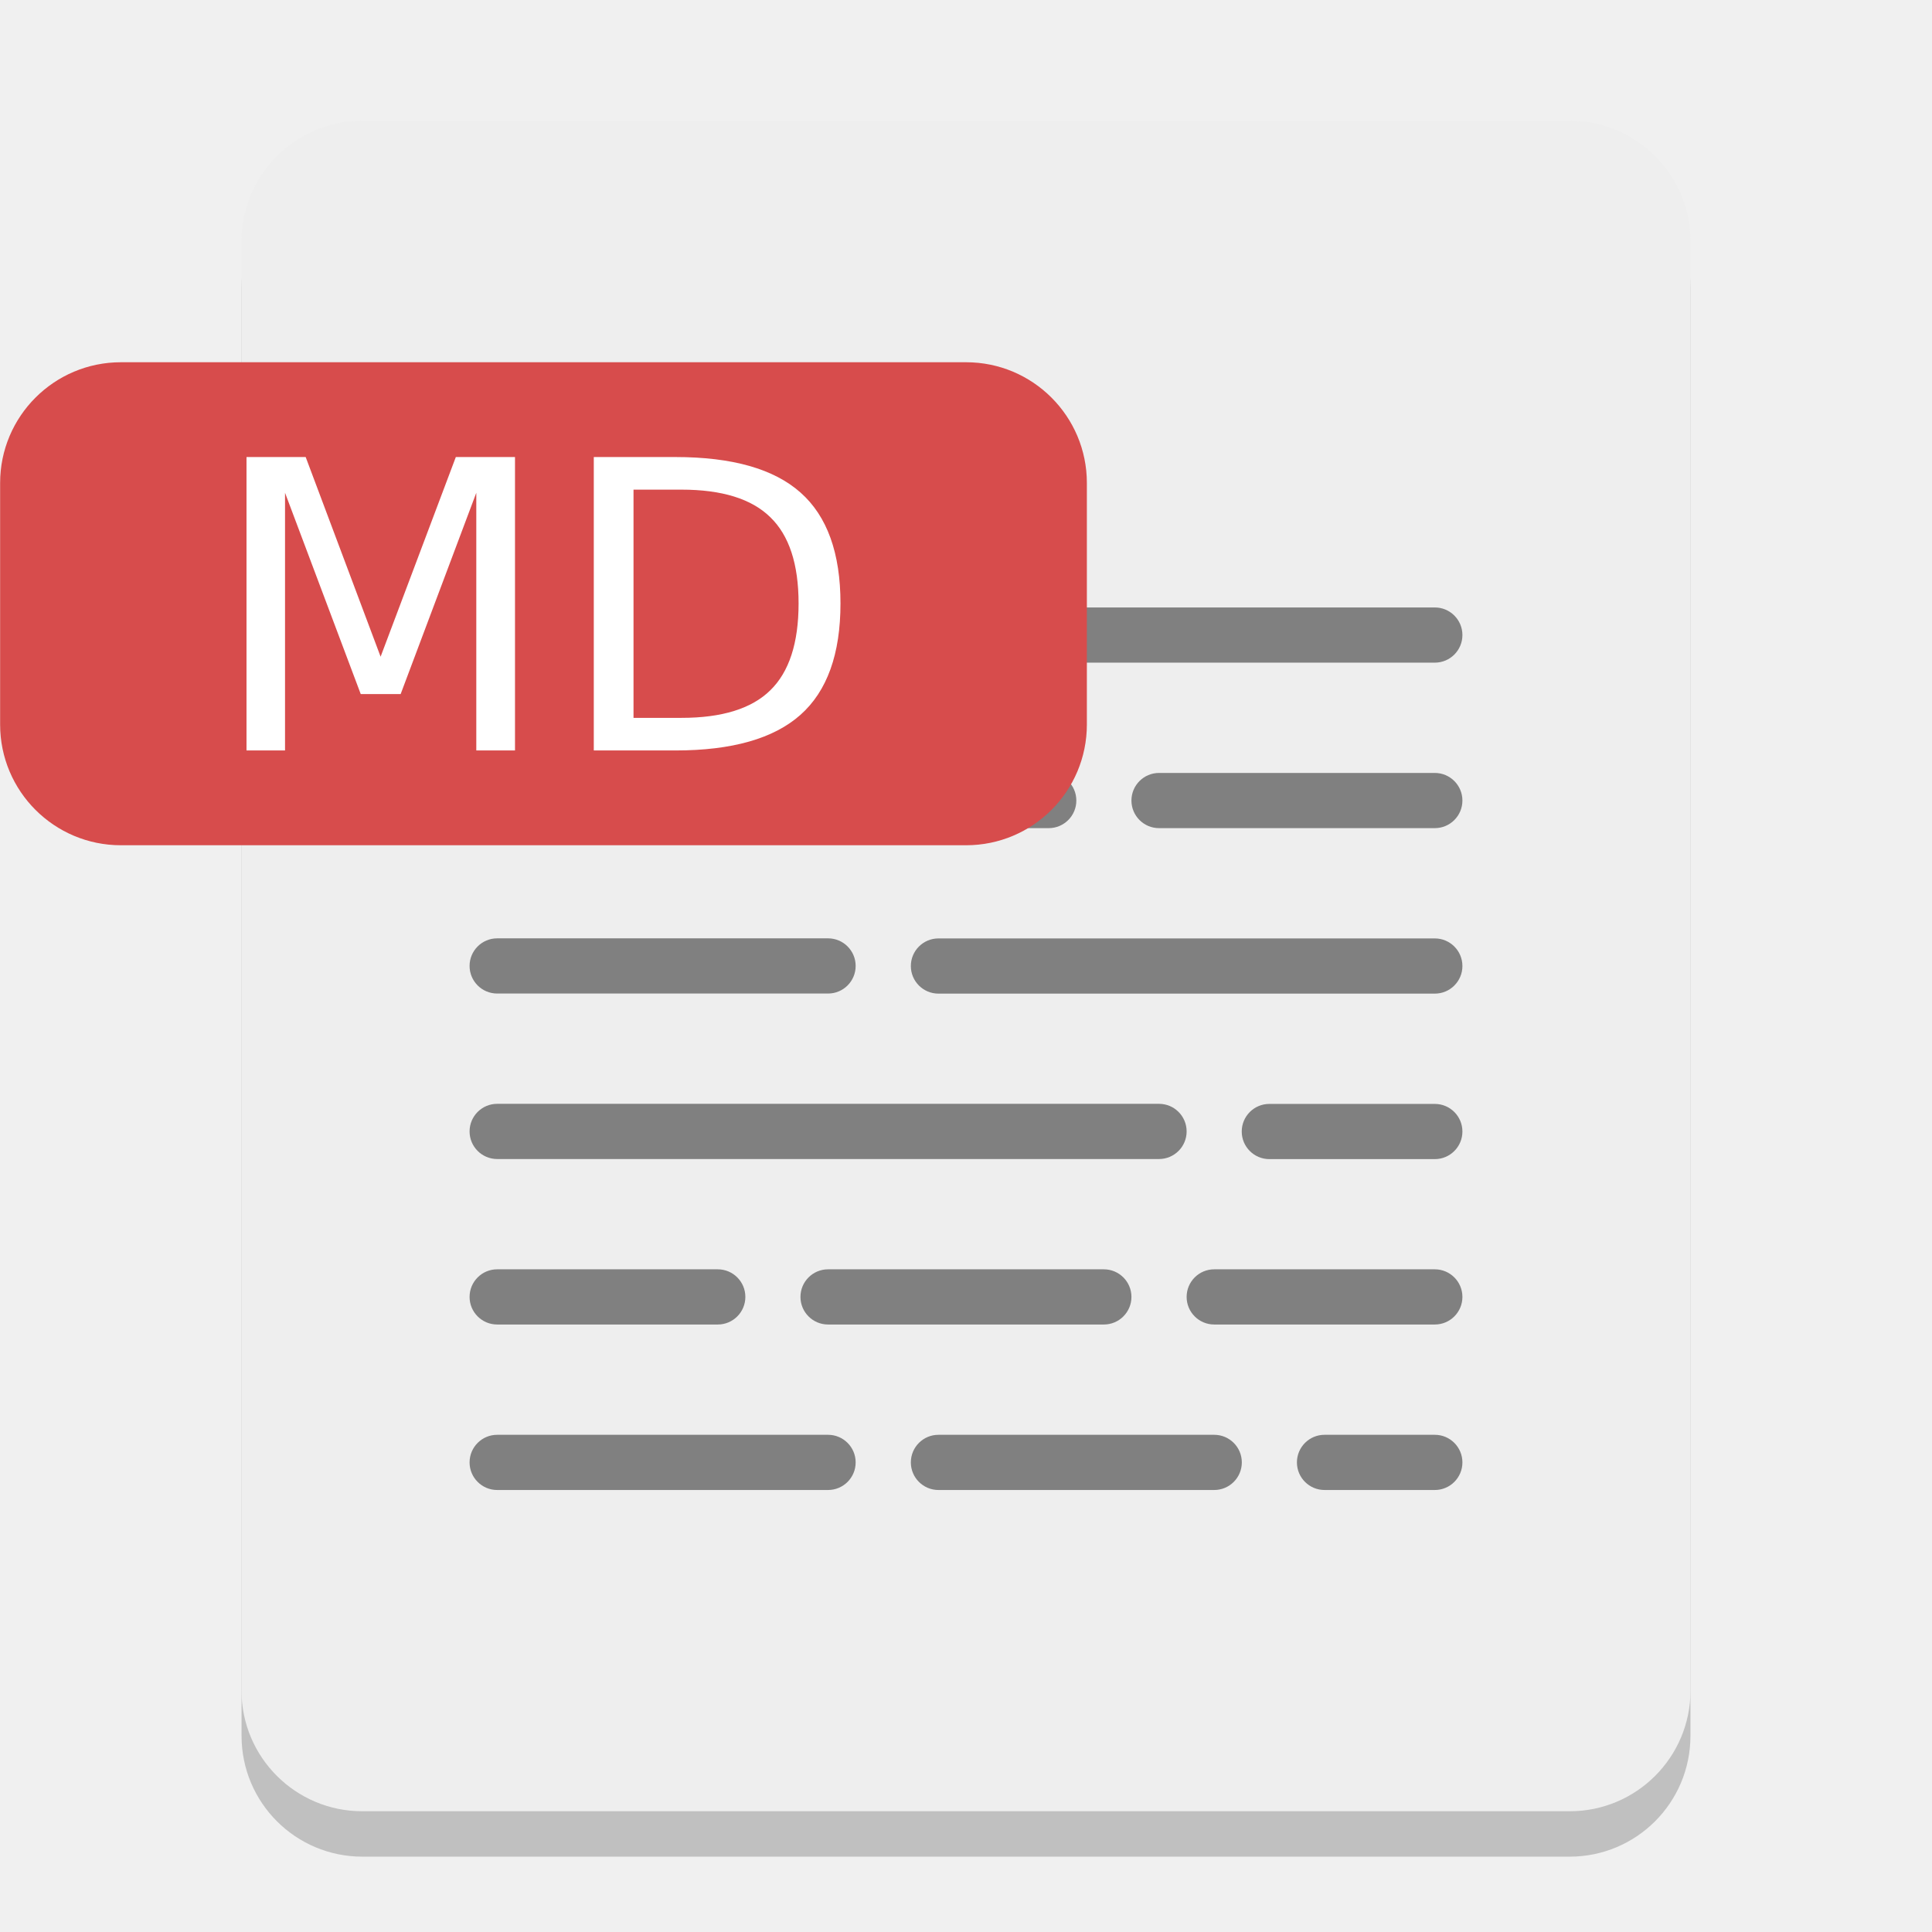
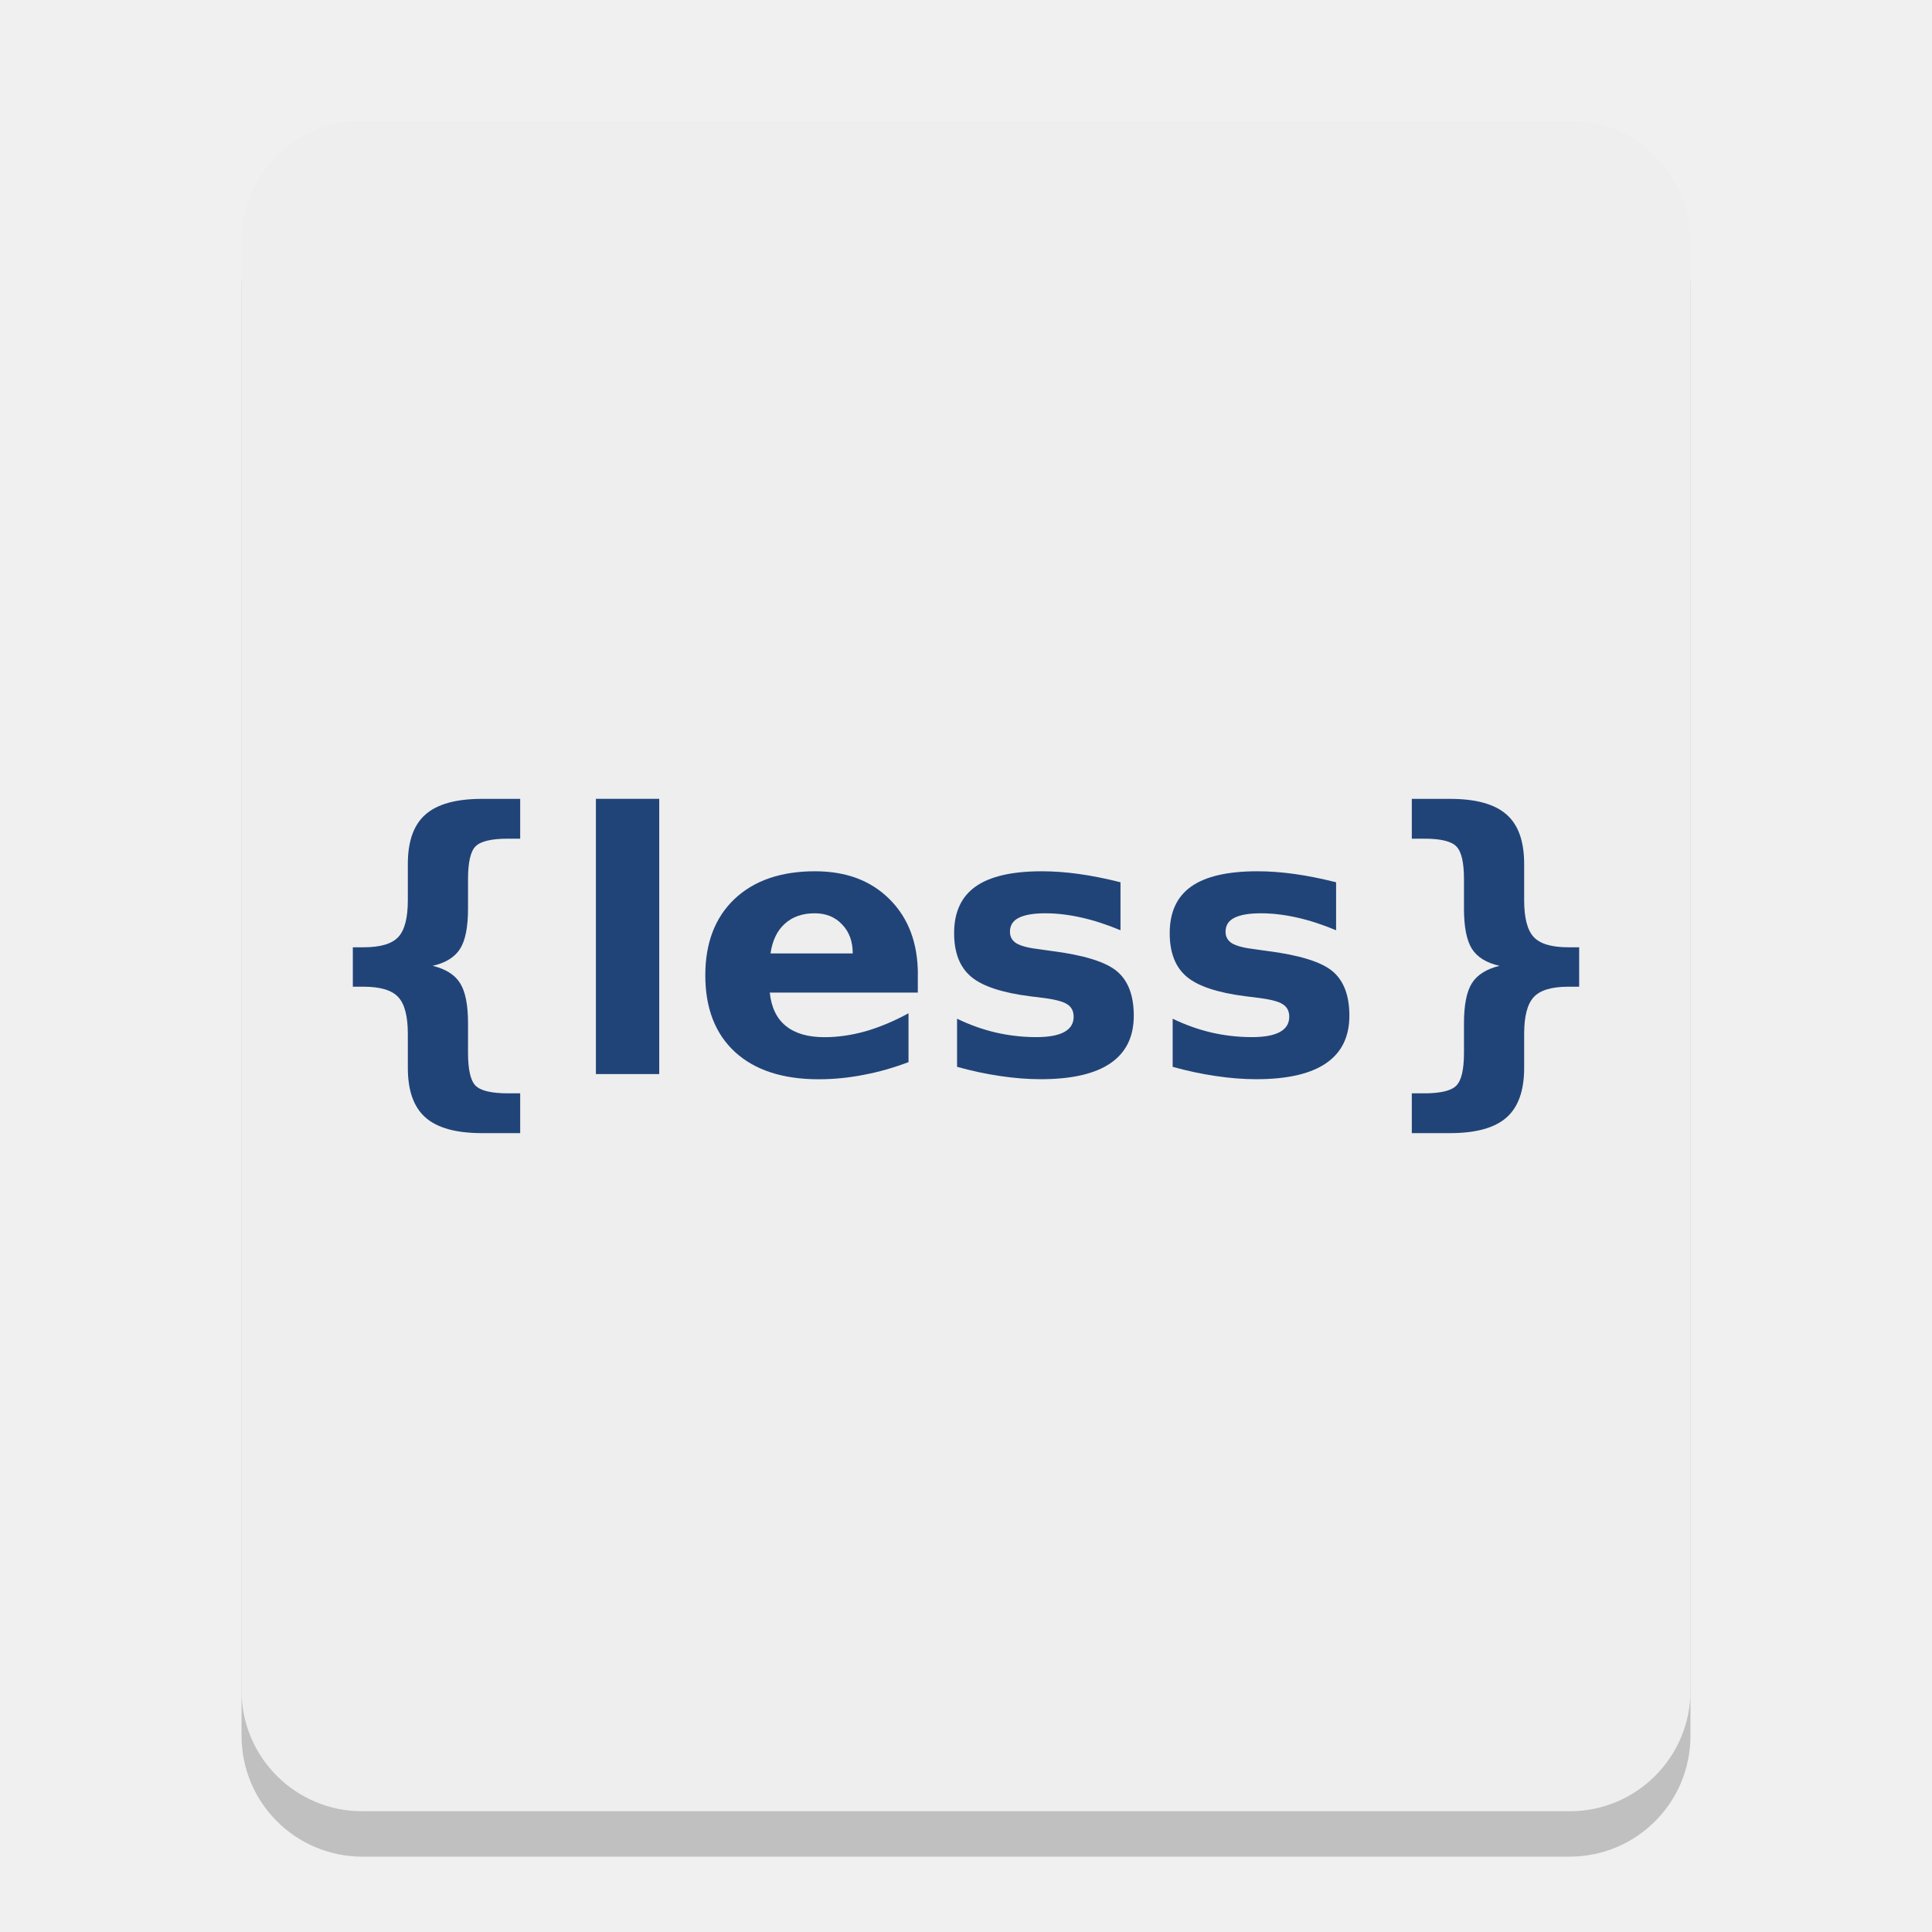
<svg xmlns="http://www.w3.org/2000/svg" xmlns:xlink="http://www.w3.org/1999/xlink" width="32" height="32" id="svg2" version="1.1">
  <defs id="defs4">
    <linearGradient id="linearGradient902">
      <stop id="stop898" offset="0" style="stop-color:#770087;stop-opacity:1;" />
      <stop id="stop900" offset="1" style="stop-color:#452981;stop-opacity:1" />
    </linearGradient>
    <linearGradient id="linearGradient899">
      <stop id="stop895" style="stop-color:#f282f1;stop-opacity:1" offset="0" />
      <stop id="stop897" style="stop-color:#a56de2;stop-opacity:1" offset="1" />
    </linearGradient>
    <linearGradient id="linearGradient916">
      <stop id="stop912" style="stop-color:#ffffff;stop-opacity:1" offset="0" />
      <stop id="stop914" style="stop-color:#fafafa;stop-opacity:1" offset="1" />
    </linearGradient>
    <linearGradient id="linearGradient3688-166-749-654">
      <stop id="stop3088" style="stop-color:#181818;stop-opacity:1" offset="0" />
      <stop id="stop3090" style="stop-color:#181818;stop-opacity:0" offset="1" />
    </linearGradient>
    <linearGradient id="linearGradient3688-464-309-604">
      <stop id="stop3094" style="stop-color:#181818;stop-opacity:1" offset="0" />
      <stop id="stop3096" style="stop-color:#181818;stop-opacity:0" offset="1" />
    </linearGradient>
    <linearGradient id="linearGradient3702-501-757-795">
      <stop id="stop3100" style="stop-color:#181818;stop-opacity:0" offset="0" />
      <stop id="stop3102" style="stop-color:#181818;stop-opacity:1" offset="0.5" />
      <stop id="stop3104" style="stop-color:#181818;stop-opacity:0" offset="1" />
    </linearGradient>
    <radialGradient xlink:href="#linearGradient3688-166-749-654" id="radialGradient4730" gradientUnits="userSpaceOnUse" gradientTransform="matrix(3.206054,2.6349059e-7,-8.2185947e-8,1.000008,36.98101,15.99962)" cx="4.996" cy="43.5" fx="4.996" fy="43.5" r="2.5" />
    <radialGradient xlink:href="#linearGradient3688-464-309-604" id="radialGradient4732" gradientUnits="userSpaceOnUse" gradientTransform="matrix(3.163875,0,0,0.9999999,-29.70299,-103.0001)" cx="4.993" cy="43.5" fx="4.993" fy="43.5" r="2.5" />
    <linearGradient xlink:href="#linearGradient3702-501-757-795" id="linearGradient4734" gradientUnits="userSpaceOnUse" gradientTransform="matrix(1.392857,0,0,0.7142856,-0.0214163,28.42862)" x1="25.058" y1="47.028" x2="25.058" y2="39.999" />
    <linearGradient gradientTransform="matrix(1.432432,0,0,1.436283,-7.37838,-7.399552)" gradientUnits="userSpaceOnUse" xlink:href="#linearGradient3924-2-2-5-8" id="linearGradient3381-5-4" y2="46.23" x2="38.66" y1="5.848" x1="38.66" />
    <linearGradient id="linearGradient3924-2-2-5-8">
      <stop offset="0" style="stop-color:#ffffff;stop-opacity:1" id="stop3926-9-4-9-6" />
      <stop offset="0.063" style="stop-color:#ffffff;stop-opacity:0.235" id="stop3928-9-8-6-5" />
      <stop offset="0.951" style="stop-color:#ffffff;stop-opacity:0.157" id="stop3930-3-5-1-7" />
      <stop offset="1" style="stop-color:#ffffff;stop-opacity:0.392" id="stop3932-8-0-4-8" />
    </linearGradient>
    <linearGradient gradientTransform="matrix(0.4705476,0,0,0.4745763,-60.68865,-0.1484071)" gradientUnits="userSpaceOnUse" xlink:href="#linearGradient916" id="linearGradient5809" y2="55.027" x2="161.977" y1="10.027" x1="161.977" />
    <linearGradient y2="63.027" x2="161.977" y1="5.152" x1="161.977" gradientTransform="matrix(0.4705882,0,0,0.4745763,-60.69526,-0.1484071)" gradientUnits="userSpaceOnUse" id="linearGradient910" xlink:href="#linearGradient899" />
    <linearGradient gradientUnits="userSpaceOnUse" y2="60" x2="32" y1="0" x1="32" id="linearGradient904" xlink:href="#linearGradient902" />
    <linearGradient y2="63.027" x2="161.977" y1="5.152" x1="161.977" gradientTransform="matrix(0.9411765,0,0,0.9491525,-73.04401,10.80159)" gradientUnits="userSpaceOnUse" id="linearGradient910-3" xlink:href="#linearGradient899" />
    <linearGradient y2="63.027" x2="161.977" y1="5.152" x1="161.977" gradientTransform="matrix(0.4705476,0,0,0.4745763,-76.30513,-44.36035)" gradientUnits="userSpaceOnUse" id="linearGradient910-5" xlink:href="#linearGradient899" />
    <filter style="color-interpolation-filters:sRGB" id="filter1218" x="-0.001" width="1.001" y="-0" height="1.001">
      <feGaussianBlur stdDeviation="0.005" id="feGaussianBlur1220" />
    </filter>
+     <radialGradient xlink:href="#linearGradient3688-166-749-654" id="radialGradient4730-06" gradientUnits="userSpaceOnUse" gradientTransform="matrix(3.206054,2.6349059e-7,-8.2185947e-8,1.000008,36.98101,15.99962)" cx="4.996" cy="43.5" fx="4.996" fy="43.5" r="2.5" />
+     <radialGradient xlink:href="#linearGradient3688-166-749-654" id="radialGradient4732-2" gradientUnits="userSpaceOnUse" gradientTransform="matrix(3.163875,0,0,0.9999999,-29.70299,-103.0001)" cx="4.993" cy="43.5" fx="4.993" fy="43.5" r="2.5" />
    <radialGradient xlink:href="#linearGradient3688-166-749-654" id="radialGradient4730-0" gradientUnits="userSpaceOnUse" gradientTransform="matrix(3.206054,2.6349059e-7,-8.2185947e-8,1.000008,36.98101,15.99962)" cx="4.996" cy="43.5" fx="4.996" fy="43.5" r="2.5" />
    <radialGradient xlink:href="#linearGradient3688-166-749-654" id="radialGradient4732-6" gradientUnits="userSpaceOnUse" gradientTransform="matrix(3.163875,0,0,0.9999999,-29.70299,-103.0001)" cx="4.993" cy="43.5" fx="4.993" fy="43.5" r="2.5" />
    <radialGradient xlink:href="#linearGradient3688-166-749-654" id="radialGradient4730-9" gradientUnits="userSpaceOnUse" gradientTransform="matrix(3.206054,2.6349059e-7,-8.2185947e-8,1.000008,36.98101,15.99962)" cx="4.996" cy="43.5" fx="4.996" fy="43.5" r="2.5" />
    <radialGradient xlink:href="#linearGradient3688-166-749-654" id="radialGradient4732-4" gradientUnits="userSpaceOnUse" gradientTransform="matrix(3.163875,0,0,0.9999999,-29.70299,-103.0001)" cx="4.993" cy="43.5" fx="4.993" fy="43.5" r="2.5" />
  </defs>
  <path width="23.998" height="28" rx="0" ry="0" x="4.001" y="2.752" id="rect4897-1" style="opacity:0.2;vector-effect:none;fill:#000000;fill-opacity:1;stroke:none;stroke-width:0.473;stroke-linecap:butt;stroke-linejoin:miter;stroke-miterlimit:4;stroke-dasharray:none;stroke-dashoffset:0;stroke-opacity:1;filter:url(#filter1218)" d="M 6.001,2.752 H 25.999 a 2,2 45 0 1 2,2 V 28.752 a 2,2 135 0 1 -2,2 H 6.001 a 2,2 45 0 1 -2,-2 V 4.752 a 2,2 135 0 1 2,-2 z" />
  <path width="24" height="28" rx="0" ry="0" x="4" y="2" id="rect4897" style="opacity:1;vector-effect:none;fill:#eeeeee;fill-opacity:1;stroke:none;stroke-width:0.473;stroke-linecap:butt;stroke-linejoin:miter;stroke-miterlimit:4;stroke-dasharray:none;stroke-dashoffset:0;stroke-opacity:1" d="m 6,2 h 20 a 2,2 45 0 1 2,2 v 24 a 2,2 135 0 1 -2,2 H 6 A 2,2 45 0 1 4,28 V 4 A 2,2 135 0 1 6,2 Z" />
-   <g aria-label="Aa" id="text1723" style="font-style:normal;font-weight:normal;font-size:40px;line-height:1.25;font-family:sans-serif;fill:#000000;fill-opacity:1;stroke:none;opacity:0" transform="matrix(0.3338223,0,0,0.3338223,8.497534,24.1978)">
-     <path d="M 11.869,-20.671 6.517,-6.159 h 10.723 z m -2.227,-3.887 h 4.473 L 25.228,4.603 h -4.102 l -2.656,-7.48 H 5.326 l -2.656,7.48 h -4.16 z" id="path1725" />
-     <path d="m 39.271,-6.393 q -4.355,0 -6.035,0.996 -1.68,0.996 -1.68,3.398 0,1.914 1.25,3.047 1.27,1.113 3.438,1.113 2.988,0 4.785,-2.109 1.816,-2.129 1.816,-5.645 v -0.801 z m 7.168,-1.484 V 4.603 h -3.594 V 1.282 q -1.23,1.992 -3.066,2.949 -1.836,0.938 -4.492,0.938 -3.359,0 -5.352,-1.875 -1.973,-1.895 -1.973,-5.059 0,-3.691 2.461,-5.566 2.48,-1.875 7.383,-1.875 h 5.039 V -9.557 q 0,-2.48 -1.641,-3.828 -1.621,-1.367 -4.57,-1.367 -1.875,0 -3.652,0.449 -1.777,0.449 -3.418,1.348 v -3.32 q 1.973,-0.762 3.828,-1.133 1.855,-0.391 3.613,-0.391 4.746,0 7.09,2.461 2.344,2.461 2.344,7.461 z" id="path1727" />
-   </g>
-   <g id="g5880" transform="matrix(1.432819,0,0,1.432819,-6.130693,-7.626758)">
-     <path d="m 12.895,12.664 a 0.319,0.319 0 0 0 0.319,0.319 h 7.651 a 0.319,0.319 0 0 0 0,-0.638 h -7.651 a 0.319,0.319 0 0 0 -0.319,0.319 z" id="path5662" style="fill:#808080;stroke-width:0.04" />
-     <path d="m 10.026,14.896 h 6.376 a 0.319,0.319 0 0 0 0,-0.638 h -6.376 a 0.319,0.319 0 0 0 0,0.638 z" id="path5664" style="fill:#808080;stroke-width:0.04" />
-     <path d="m 20.865,16.171 h -5.738 a 0.319,0.319 0 0 0 0,0.638 h 5.738 a 0.319,0.319 0 0 0 0,-0.638 z" id="path5666" style="fill:#808080;stroke-width:0.04" />
-     <path d="m 10.026,18.721 h 7.651 a 0.319,0.319 0 0 0 0,-0.638 h -7.651 a 0.319,0.319 0 0 0 0,0.638 z" id="path5668" style="fill:#808080;stroke-width:0.04" />
-     <path d="m 10.026,12.983 h 1.913 a 0.319,0.319 0 0 0 0,-0.638 h -1.913 a 0.319,0.319 0 0 0 0,0.638 z" id="path5670" style="fill:#808080;stroke-width:0.04" />
-     <path d="m 20.865,14.258 h -3.188 a 0.319,0.319 0 0 0 0,0.638 h 3.188 a 0.319,0.319 0 0 0 0,-0.638 z" id="path5672" style="fill:#808080;stroke-width:0.04" />
-     <path d="m 10.026,16.808 h 3.825 a 0.319,0.319 0 0 0 0,-0.638 h -3.825 a 0.319,0.319 0 0 0 0,0.638 z" id="path5674" style="fill:#808080;stroke-width:0.04" />
-     <path d="m 20.865,18.084 h -1.913 a 0.319,0.319 0 0 0 0,0.638 h 1.913 a 0.319,0.319 0 0 0 0,-0.638 z" id="path5676" style="fill:#808080;stroke-width:0.04" />
-     <path d="m 18.315,21.909 h -3.188 a 0.319,0.319 0 0 0 0,0.638 h 3.188 a 0.319,0.319 0 0 0 0,-0.638 z" id="path5678" style="fill:#808080;stroke-width:0.04" />
-     <path d="m 10.026,22.547 h 3.825 a 0.319,0.319 0 0 0 0,-0.638 h -3.825 a 0.319,0.319 0 0 0 0,0.638 z" id="path5680" style="fill:#808080;stroke-width:0.04" />
-     <path d="m 10.026,20.634 h 2.55 a 0.319,0.319 0 0 0 0,-0.638 h -2.55 a 0.319,0.319 0 0 0 0,0.638 z" id="path5682" style="fill:#808080;stroke-width:0.04" />
-     <path d="m 10.026,11.07 h 3.825 a 0.319,0.319 0 0 0 0,-0.638 h -3.825 a 0.319,0.319 0 0 0 0,0.638 z" id="path5684" style="fill:#808080;stroke-width:0.04" />
-     <path d="m 17.358,20.315 a 0.319,0.319 0 0 0 -0.319,-0.319 h -3.188 a 0.319,0.319 0 0 0 0,0.638 h 3.188 a 0.319,0.319 0 0 0 0.319,-0.319 z" id="path5686" style="fill:#808080;stroke-width:0.04" />
-     <path d="M 20.865,19.996 H 18.315 a 0.319,0.319 0 0 0 0,0.638 h 2.55 a 0.319,0.319 0 0 0 0,-0.638 z" id="path5688" style="fill:#808080;stroke-width:0.04" />
-     <path d="m 20.865,21.909 h -1.275 a 0.319,0.319 0 0 0 0,0.638 h 1.275 a 0.319,0.319 0 0 0 0,-0.638 z" id="path5690" style="fill:#808080;stroke-width:0.04" />
-   </g>
-   <path style="fill:#d74c4c;fill-opacity:1;stroke:none;stroke-width:0.428" id="rect7379" width="18" height="8" x="0.002" y="6" d="M 2.002,6 H 16.002 a 2,2 45 0 1 2,2 v 4 a 2,2 135 0 1 -2,2 L 2.002,14 A 2,2 45 0 1 0.002,12 V 8 A 2,2 135 0 1 2.002,6 Z" />
-   <g aria-label="MD" id="text1964" style="font-size:6.667px;line-height:1.25">
-     <path d="M 4.083,7.57 H 5.063 L 6.304,10.877 7.55,7.57 H 8.53 V 12.43 H 7.889 V 8.162 L 6.636,11.496 H 5.975 L 4.721,8.162 V 12.43 H 4.083 Z" style="-inkscape-font-specification:sans-serif;fill:#ffffff" id="path11322" />
-     <path d="M 10.493,8.11 V 11.89 h 0.794 q 1.006,0 1.471,-0.456 0.469,-0.456 0.469,-1.439 0,-0.977 -0.469,-1.429 Q 12.293,8.11 11.287,8.11 Z M 9.835,7.57 h 1.351 q 1.413,0 2.074,0.589 0.661,0.586 0.661,1.836 0,1.257 -0.664,1.846 -0.664,0.589 -2.07,0.589 H 9.835 Z" style="-inkscape-font-specification:sans-serif;fill:#ffffff" id="path11324" />
+   <g aria-label="{less}" id="text9860" style="font-size:6px;line-height:1.25;fill:#214478">
+     <path d="m 8.616,18.109 v 0.659 H 7.98 q -0.639,0 -0.932,-0.258 Q 6.755,18.253 6.755,17.688 V 17.125 q 0,-0.439 -0.158,-0.609 Q 6.439,16.343 6.023,16.343 H 5.844 v -0.653 h 0.179 q 0.416,0 0.574,-0.17 0.158,-0.17 0.158,-0.609 V 14.31 q 0,-0.565 0.293,-0.82 0.293,-0.258 0.932,-0.258 h 0.636 v 0.659 H 8.414 q -0.413,0 -0.539,0.129 -0.123,0.126 -0.123,0.542 v 0.486 q 0,0.46 -0.132,0.668 -0.132,0.208 -0.454,0.281 0.325,0.079 0.454,0.287 0.132,0.208 0.132,0.665 v 0.486 q 0,0.419 0.123,0.545 0.126,0.129 0.539,0.129 z" style="font-weight:bold;-inkscape-font-specification:'sans-serif Bold';fill:#214478" id="path57" />
+     <path d="m 9.87,13.231 h 1.049 v 4.559 H 9.87 Z" style="font-weight:bold;-inkscape-font-specification:'sans-serif Bold';fill:#214478" id="path59" />
+     <path d="m 15.202,16.141 v 0.299 h -2.452 q 0.038,0.369 0.267,0.554 0.229,0.185 0.639,0.185 0.331,0 0.677,-0.097 0.349,-0.1 0.715,-0.299 v 0.809 q -0.372,0.141 -0.744,0.211 -0.372,0.073 -0.744,0.073 -0.891,0 -1.386,-0.451 -0.492,-0.454 -0.492,-1.271 0,-0.803 0.483,-1.263 0.486,-0.46 1.336,-0.46 0.773,0 1.236,0.466 0.466,0.466 0.466,1.245 z m -1.078,-0.349 q 0,-0.299 -0.176,-0.48 -0.173,-0.185 -0.454,-0.185 -0.305,0 -0.495,0.173 -0.19,0.17 -0.237,0.492 z" style="font-weight:bold;-inkscape-font-specification:'sans-serif Bold';fill:#214478" id="path61" />
+     <path d="m 18.559,14.611 v 0.797 q -0.337,-0.141 -0.65,-0.211 -0.313,-0.07 -0.592,-0.07 -0.299,0 -0.445,0.076 -0.144,0.073 -0.144,0.229 0,0.126 0.108,0.193 0.111,0.067 0.396,0.1 l 0.185,0.026 q 0.806,0.103 1.084,0.337 0.278,0.234 0.278,0.735 0,0.524 -0.387,0.788 -0.387,0.264 -1.154,0.264 -0.325,0 -0.674,-0.053 -0.346,-0.05 -0.712,-0.152 v -0.797 q 0.313,0.152 0.642,0.229 0.331,0.076 0.671,0.076 0.308,0 0.463,-0.085 0.155,-0.085 0.155,-0.252 0,-0.141 -0.108,-0.208 -0.105,-0.07 -0.425,-0.108 l -0.185,-0.023 q -0.7,-0.088 -0.981,-0.325 -0.281,-0.237 -0.281,-0.721 0,-0.521 0.357,-0.773 0.357,-0.252 1.096,-0.252 0.29,0 0.609,0.044 0.319,0.044 0.694,0.138 z" style="font-weight:bold;-inkscape-font-specification:'sans-serif Bold';fill:#214478" id="path63" />
+     <path d="m 22.13,14.611 v 0.797 q -0.337,-0.141 -0.65,-0.211 -0.313,-0.07 -0.592,-0.07 -0.299,0 -0.445,0.076 -0.144,0.073 -0.144,0.229 0,0.126 0.108,0.193 0.111,0.067 0.396,0.1 l 0.185,0.026 q 0.806,0.103 1.084,0.337 0.278,0.234 0.278,0.735 0,0.524 -0.387,0.788 Q 21.577,17.875 20.809,17.875 q -0.325,0 -0.674,-0.053 -0.346,-0.05 -0.712,-0.152 v -0.797 q 0.313,0.152 0.642,0.229 0.331,0.076 0.671,0.076 0.308,0 0.463,-0.085 0.155,-0.085 0.155,-0.252 0,-0.141 -0.108,-0.208 -0.105,-0.07 -0.425,-0.108 l -0.185,-0.023 q -0.7,-0.088 -0.981,-0.325 -0.281,-0.237 -0.281,-0.721 0,-0.521 0.357,-0.773 0.357,-0.252 1.096,-0.252 0.29,0 0.609,0.044 0.319,0.044 0.694,0.138 z" style="font-weight:bold;-inkscape-font-specification:'sans-serif Bold';fill:#214478" id="path65" />
+     <path d="m 23.384,18.109 h 0.205 q 0.41,0 0.533,-0.129 0.126,-0.126 0.126,-0.545 v -0.486 q 0,-0.457 0.132,-0.665 0.132,-0.208 0.457,-0.287 -0.325,-0.073 -0.457,-0.281 -0.132,-0.208 -0.132,-0.668 v -0.486 q 0,-0.416 -0.126,-0.542 -0.123,-0.129 -0.533,-0.129 h -0.205 v -0.659 h 0.636 q 0.639,0 0.932,0.258 0.293,0.255 0.293,0.82 v 0.601 q 0,0.439 0.158,0.609 0.158,0.17 0.574,0.17 h 0.179 v 0.653 h -0.179 q -0.416,0 -0.574,0.173 -0.158,0.17 -0.158,0.609 v 0.562 q 0,0.565 -0.293,0.823 -0.293,0.258 -0.932,0.258 h -0.636 z" style="font-weight:bold;-inkscape-font-specification:'sans-serif Bold';fill:#214478" id="path67" />
  </g>
</svg>
